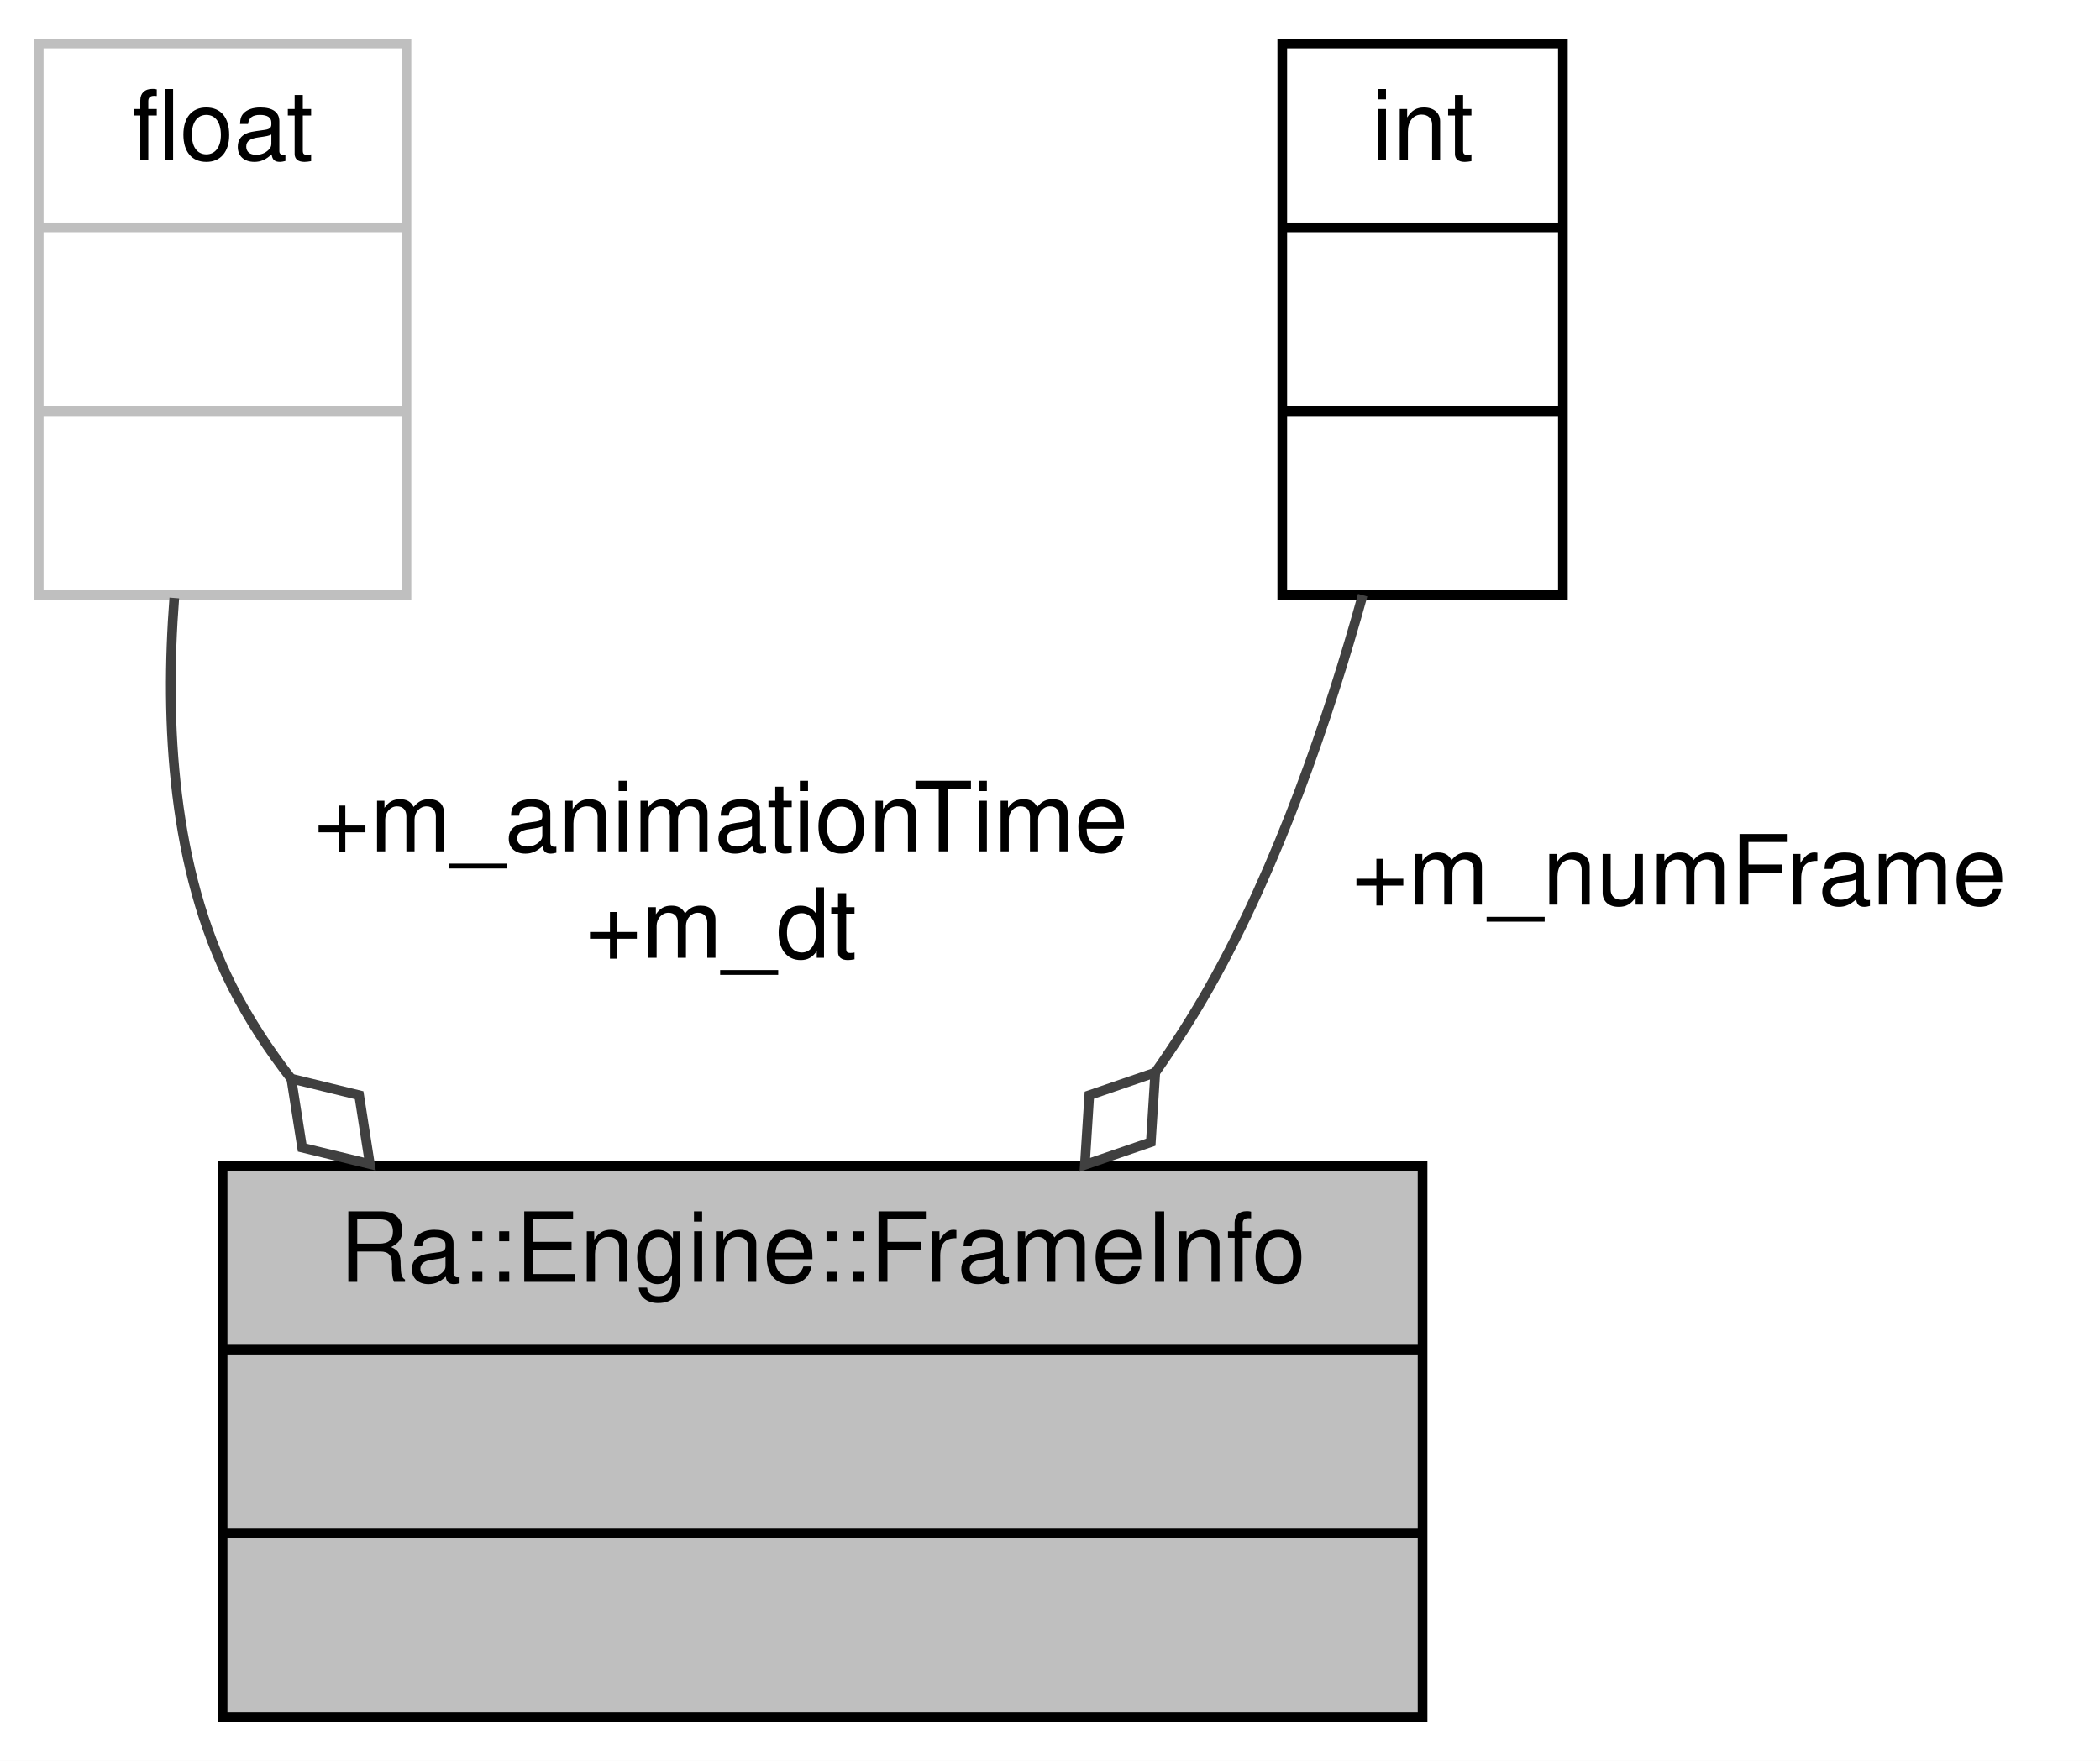
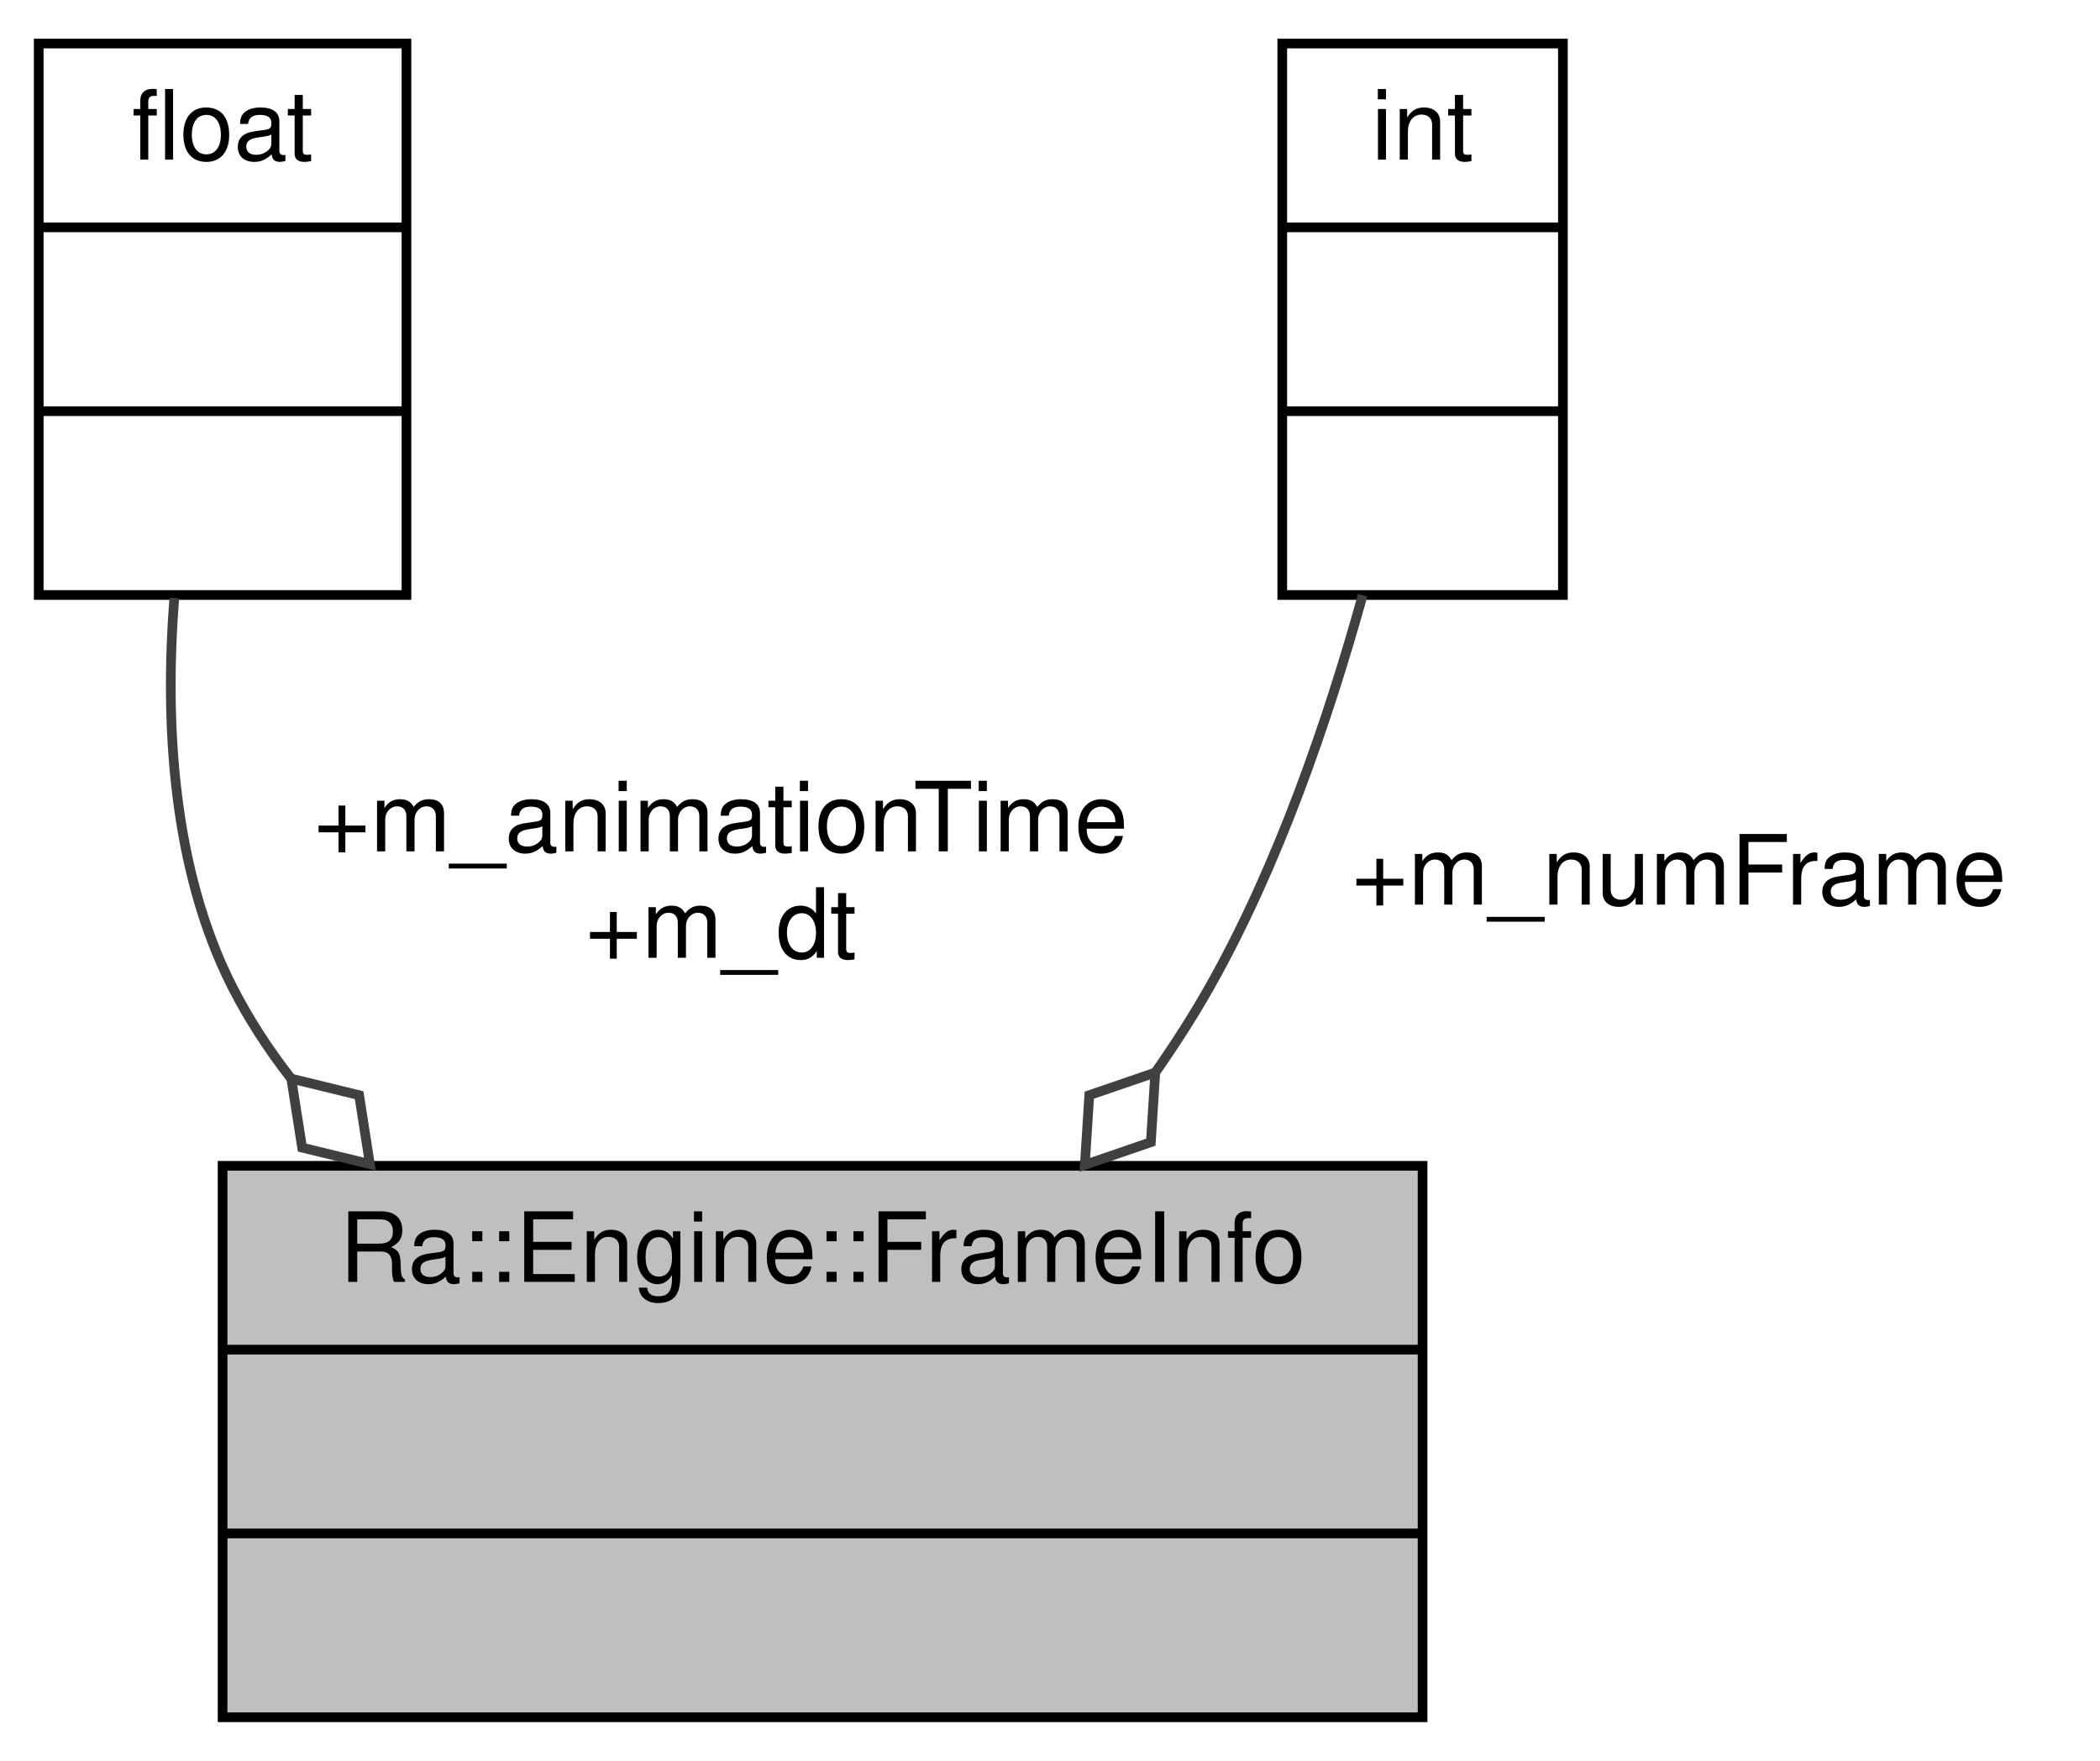
<svg xmlns="http://www.w3.org/2000/svg" xmlns:xlink="http://www.w3.org/1999/xlink" width="217pt" height="182pt" viewBox="0.00 0.00 217.00 182.00">
  <g id="graph0" class="graph" transform="scale(1 1) rotate(0) translate(4 178)">
    <polygon fill="white" stroke="transparent" points="-4,4 -4,-178 213,-178 213,4 -4,4" />
    <g id="node1" class="node">
      <g id="a_node1">
        <a xlink:title="Structure passed to each system before they fill the task queue.">
          <polygon fill="#bfbfbf" stroke="black" points="19,-0.5 19,-57.5 143,-57.5 143,-0.5 19,-0.5" />
          <text text-anchor="middle" x="81" y="-45.5" font-family="Helvetica,sans-Serif" font-size="10.00">Ra::Engine::FrameInfo</text>
          <polyline fill="none" stroke="black" points="19,-38.5 143,-38.5 " />
          <text text-anchor="middle" x="81" y="-26.5" font-family="Helvetica,sans-Serif" font-size="10.00"> </text>
          <polyline fill="none" stroke="black" points="19,-19.5 143,-19.5 " />
          <text text-anchor="middle" x="81" y="-7.5" font-family="Helvetica,sans-Serif" font-size="10.00"> </text>
        </a>
      </g>
    </g>
    <g id="node2" class="node">
      <g id="a_node2">
-         <a xlink:title=" ">
-           <polygon fill="white" stroke="#bfbfbf" points="0,-116.5 0,-173.5 38,-173.5 38,-116.5 0,-116.5" />
+         <a xlink:href="classfloat.html" target="_top" xlink:title=" ">
+           <polygon fill="white" stroke="black" points="0,-116.5 0,-173.5 38,-173.5 38,-116.5 0,-116.5" />
          <text text-anchor="middle" x="19" y="-161.5" font-family="Helvetica,sans-Serif" font-size="10.00">float</text>
-           <polyline fill="none" stroke="#bfbfbf" points="0,-154.5 38,-154.5 " />
+           <polyline fill="none" stroke="black" points="0,-154.5 38,-154.5 " />
          <text text-anchor="middle" x="19" y="-142.5" font-family="Helvetica,sans-Serif" font-size="10.00"> </text>
-           <polyline fill="none" stroke="#bfbfbf" points="0,-135.5 38,-135.5 " />
+           <polyline fill="none" stroke="black" points="0,-135.5 38,-135.5 " />
          <text text-anchor="middle" x="19" y="-123.5" font-family="Helvetica,sans-Serif" font-size="10.00"> </text>
        </a>
      </g>
    </g>
    <g id="edge1" class="edge">
      <path fill="none" stroke="#404040" d="M14.01,-116.19C13.01,-103.32 13.8,-88.21 20,-76 21.69,-72.68 23.74,-69.53 26.05,-66.56" />
      <polygon fill="none" stroke="#404040" points="26.1,-66.51 27.22,-59.38 34.22,-57.68 33.11,-64.8 26.1,-66.51" />
      <text text-anchor="middle" x="70.5" y="-90" font-family="Helvetica,sans-Serif" font-size="10.00"> +m_animationTime</text>
      <text text-anchor="middle" x="70.5" y="-79" font-family="Helvetica,sans-Serif" font-size="10.00">+m_dt</text>
    </g>
    <g id="node3" class="node">
      <g id="a_node3">
        <a xlink:href="classint.html" target="_top" xlink:title=" ">
          <polygon fill="white" stroke="black" points="128.5,-116.5 128.5,-173.5 157.5,-173.5 157.5,-116.5 128.5,-116.5" />
          <text text-anchor="middle" x="143" y="-161.5" font-family="Helvetica,sans-Serif" font-size="10.00">int</text>
          <polyline fill="none" stroke="black" points="128.5,-154.5 157.5,-154.5 " />
          <text text-anchor="middle" x="143" y="-142.5" font-family="Helvetica,sans-Serif" font-size="10.00"> </text>
          <polyline fill="none" stroke="black" points="128.5,-135.5 157.5,-135.5 " />
          <text text-anchor="middle" x="143" y="-123.5" font-family="Helvetica,sans-Serif" font-size="10.00"> </text>
        </a>
      </g>
    </g>
    <g id="edge2" class="edge">
      <path fill="none" stroke="#404040" d="M136.81,-116.48C133.26,-103.67 128.08,-88.53 121,-76 119.32,-73.02 117.42,-70.06 115.39,-67.16" />
      <polygon fill="none" stroke="#404040" points="115.38,-67.14 108.56,-64.8 108.1,-57.6 114.92,-59.94 115.38,-67.14" />
      <text text-anchor="middle" x="169.5" y="-84.5" font-family="Helvetica,sans-Serif" font-size="10.00"> +m_numFrame</text>
    </g>
  </g>
</svg>
